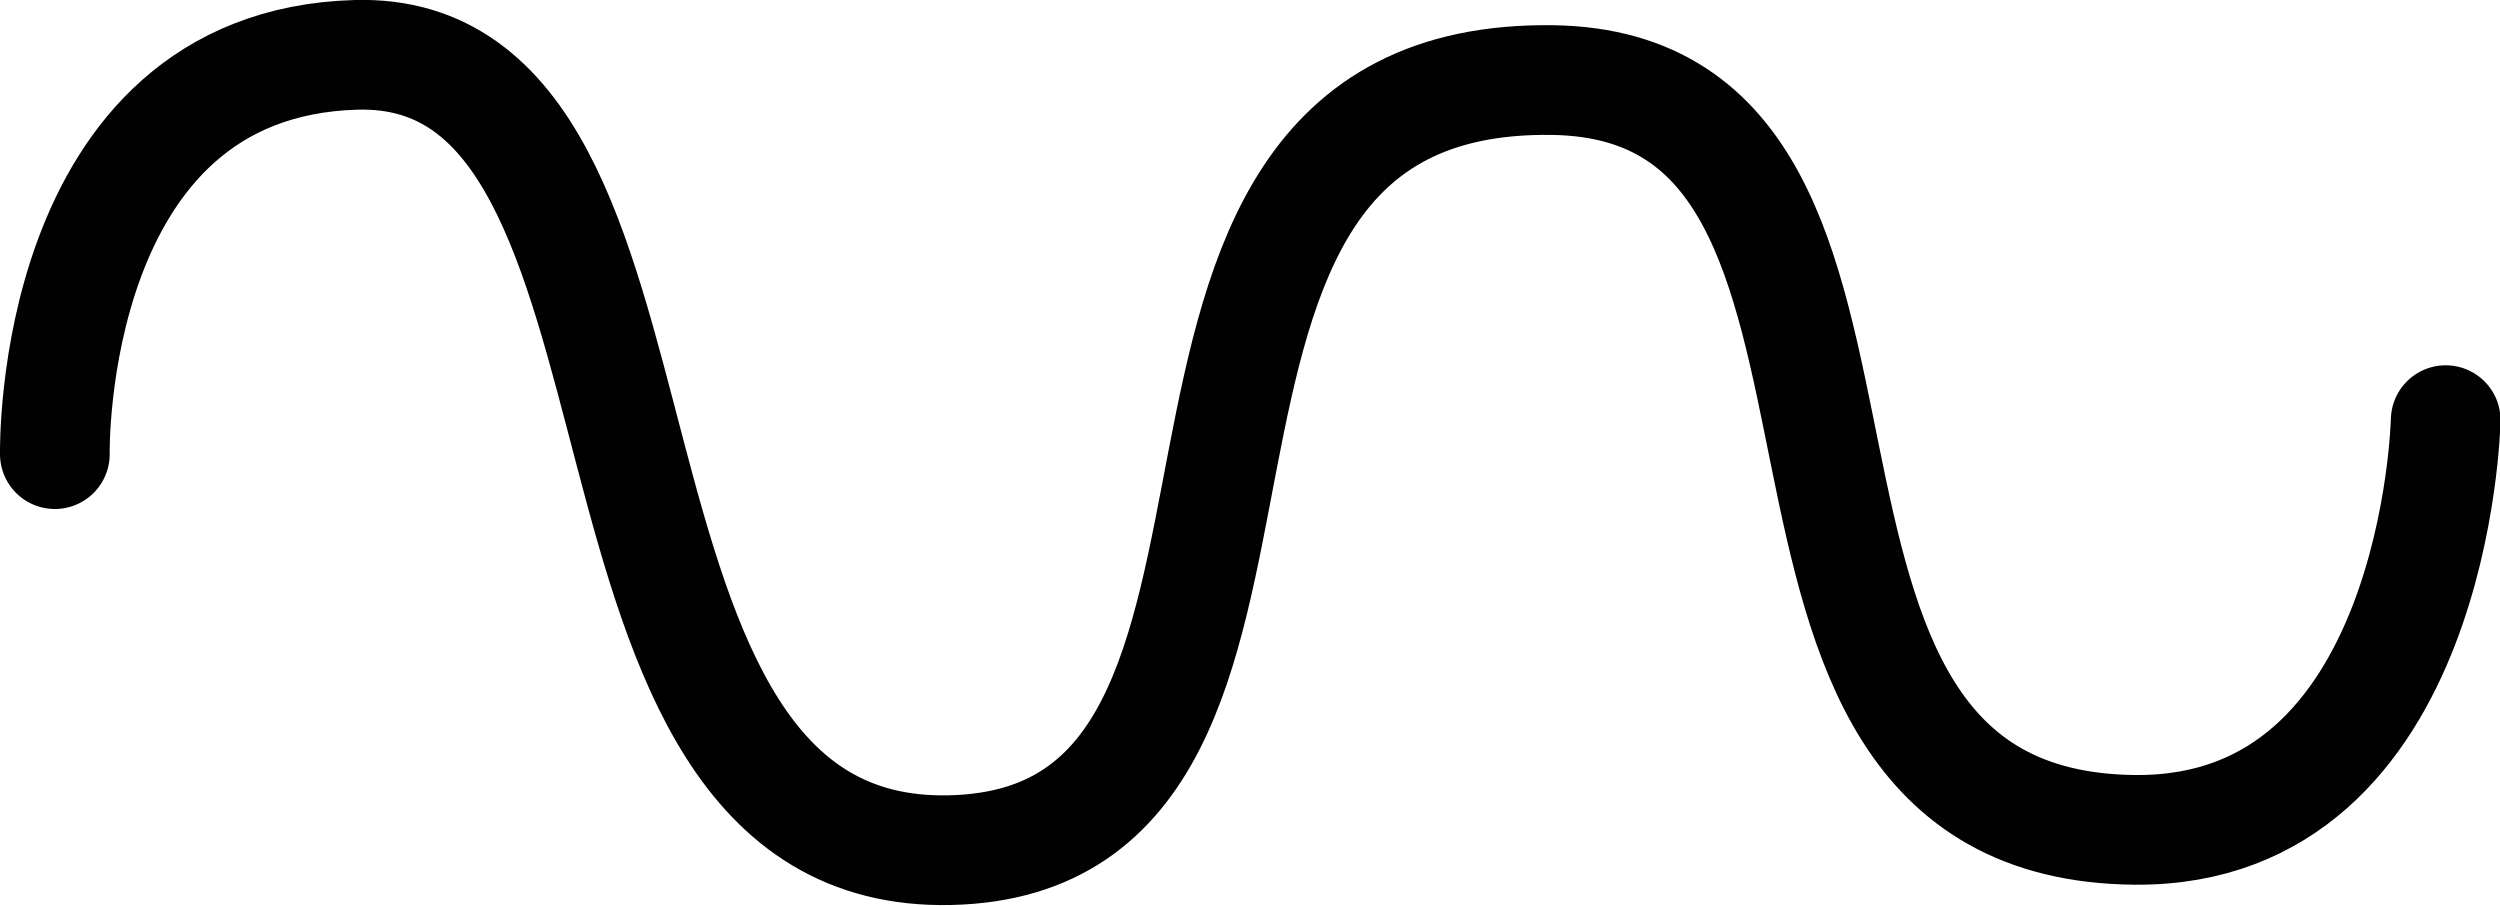
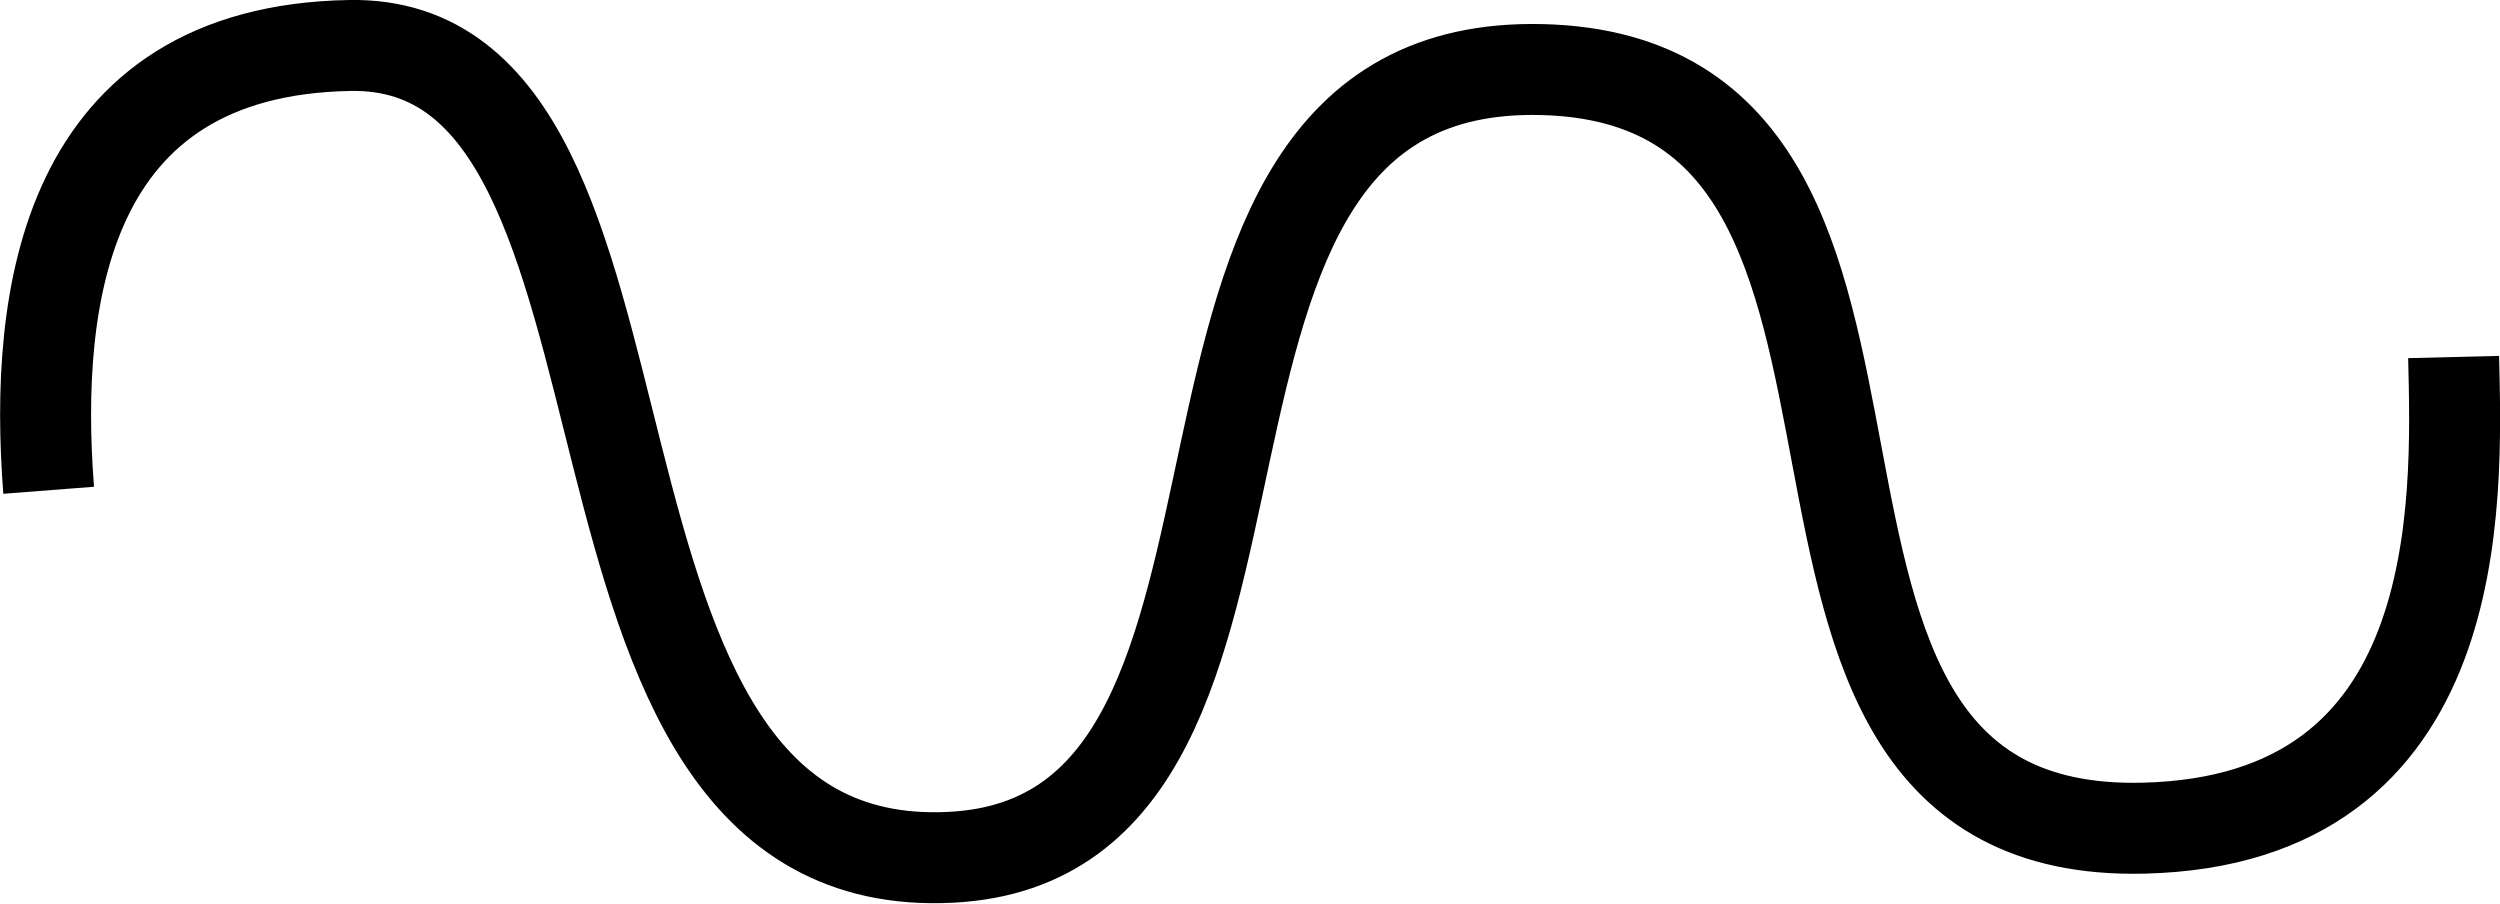
- <svg xmlns="http://www.w3.org/2000/svg" id="Layer_1" data-name="Layer 1" viewBox="0 0 45.58 16.51">
+ <svg xmlns="http://www.w3.org/2000/svg" id="Layer_2" data-name="Layer 2" viewBox="0 0 54.97 19.86">
  <defs>
    <style>
      .cls-1 {
        fill: none;
-         stroke: #010101;
-         stroke-linecap: round;
-         stroke-linejoin: round;
+         stroke: #000;
+         stroke-miterlimit: 10;
        stroke-width: 2px;
      }
    </style>
  </defs>
-   <path id="path10" class="cls-1" d="M1,8.28S.86,1.16,6.49,1c6.41-.18,3.3,14.67,10.83,14.5,7.59-.17,2.01-14.17,10.99-14.04,7.4.11,2.3,13.59,10.61,13.67,5.51.05,5.67-7.47,5.67-7.47" />
+   <g id="Key">
+     <path id="sine" class="cls-1" d="M1.07,10.78C.74,6.52,1.42,1.11,7.69,1c7.65-.14,3.65,18.34,13.22,17.85,8.67-.44,3.08-17.57,13-17.32s2.97,16.92,13.22,16.68c7.12-.17,6.9-7.12,6.82-10.36" />
+   </g>
</svg>
